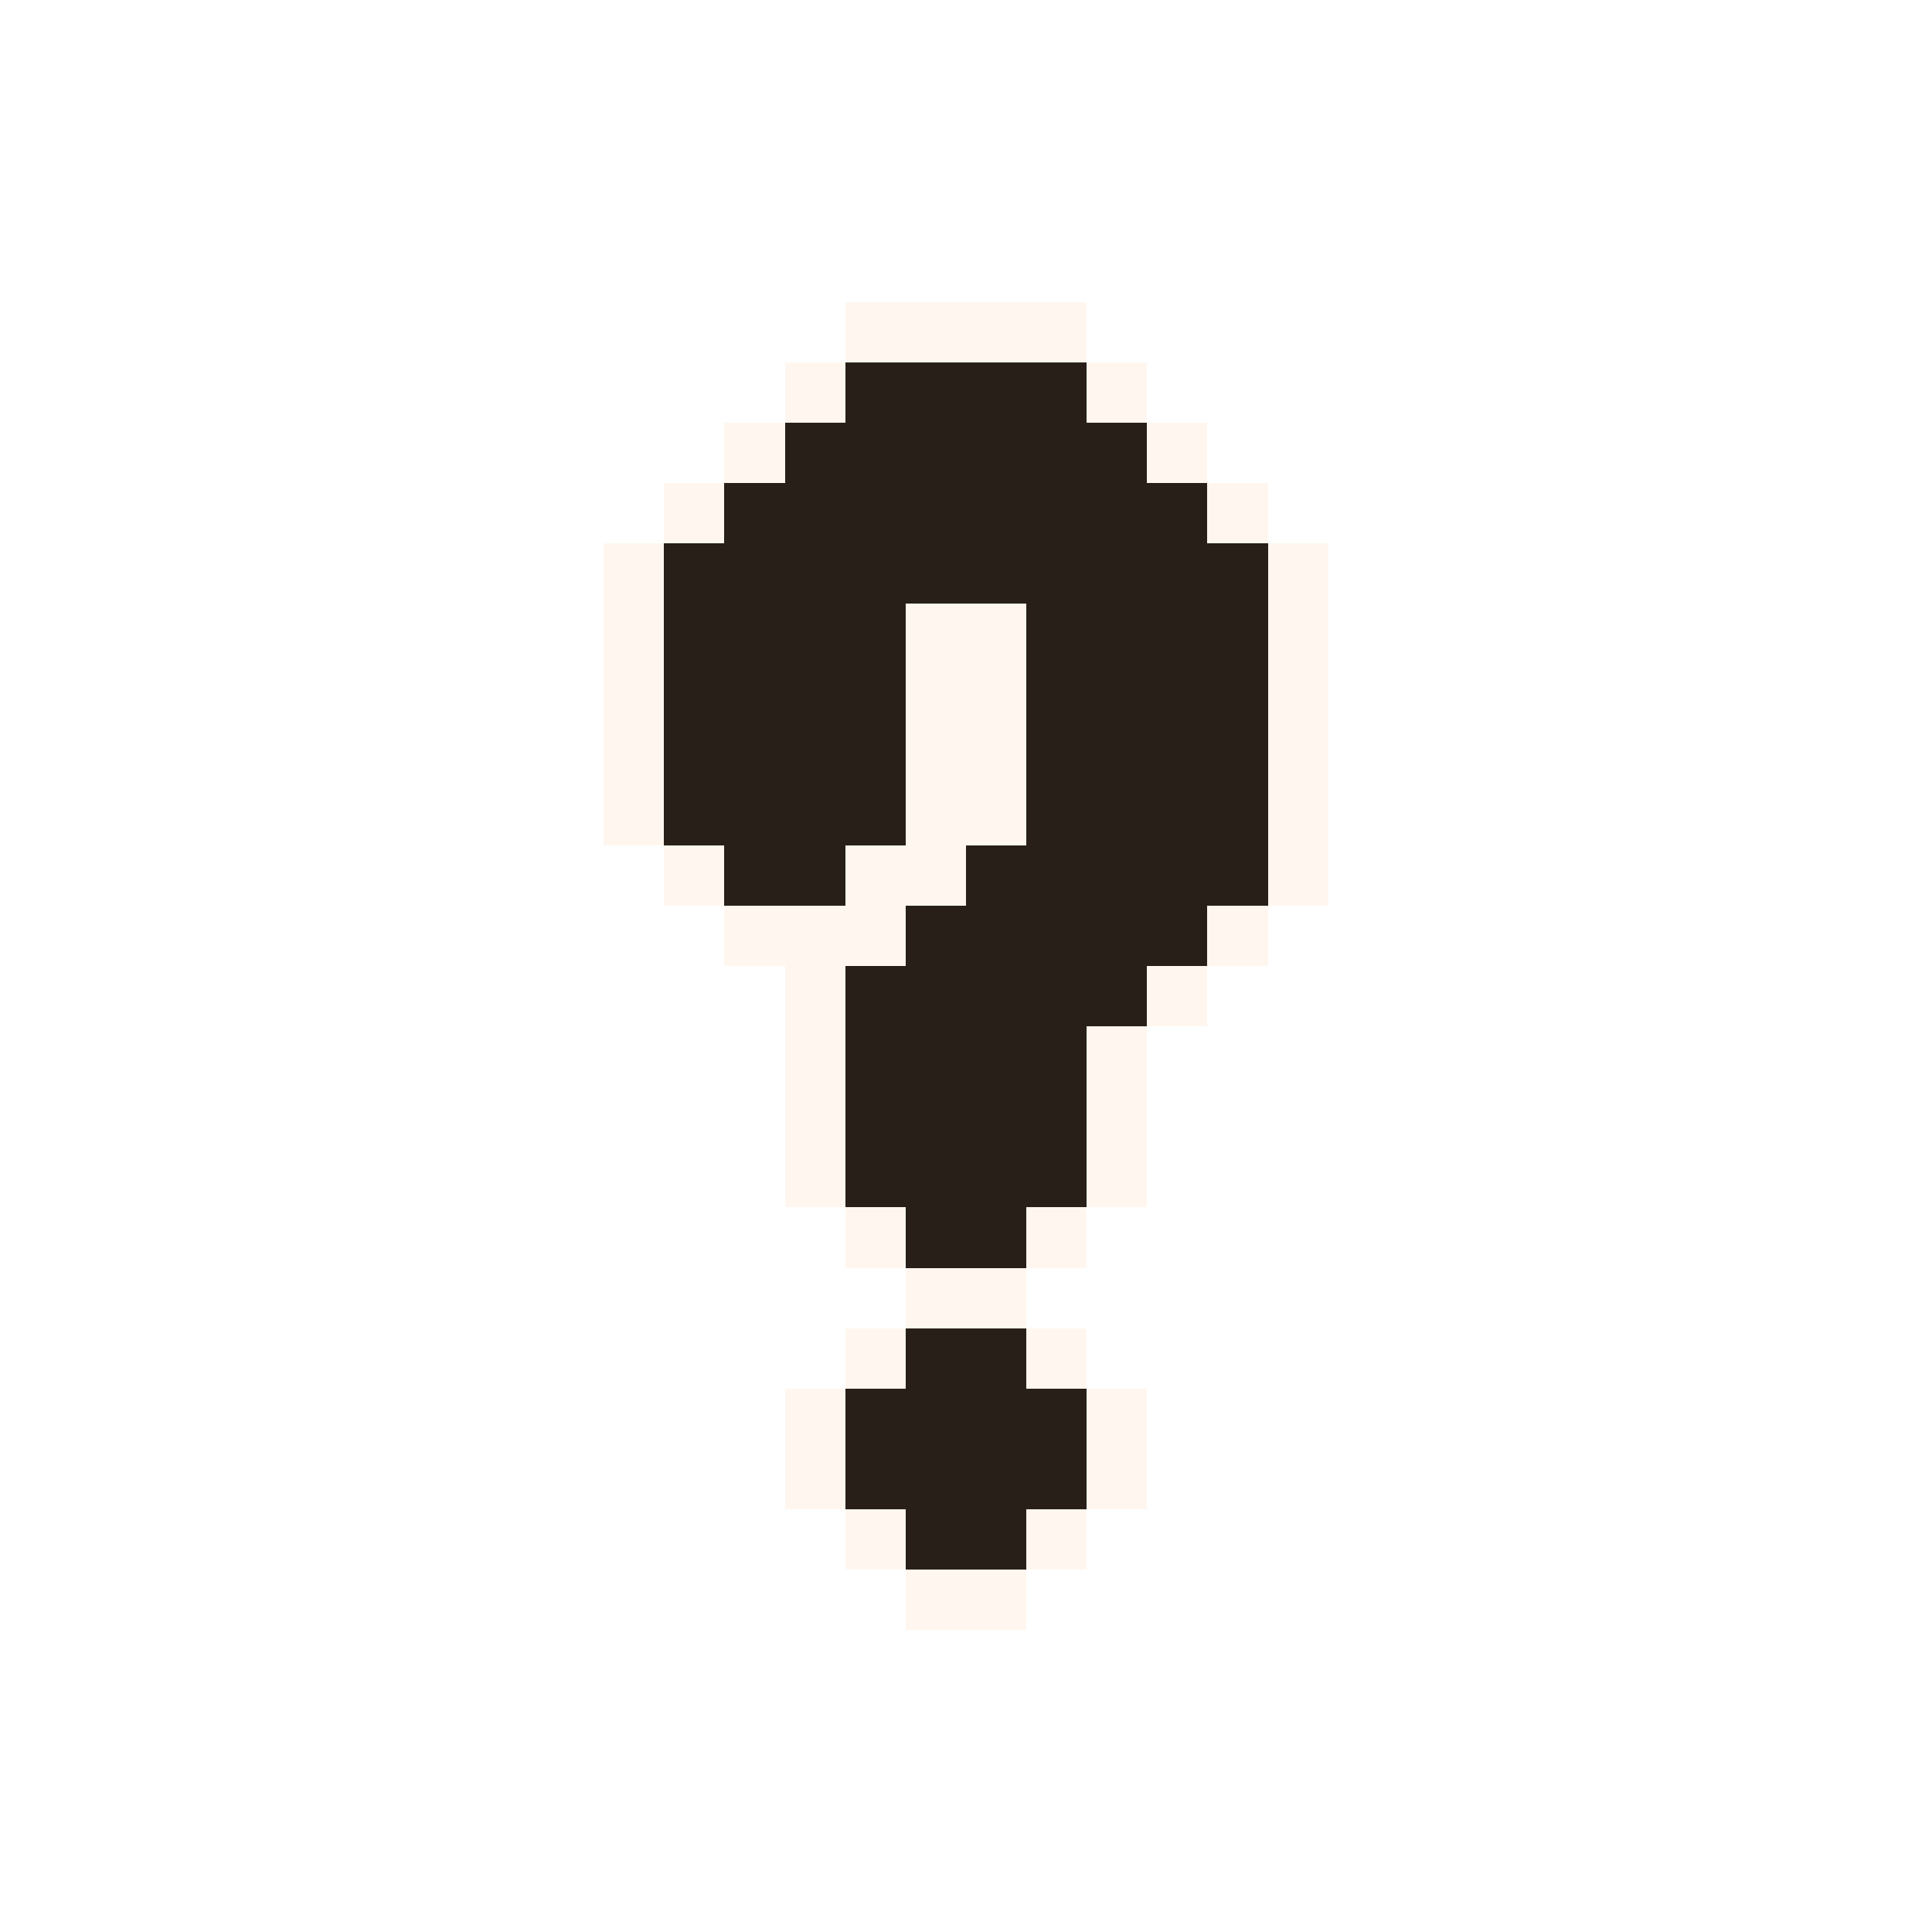
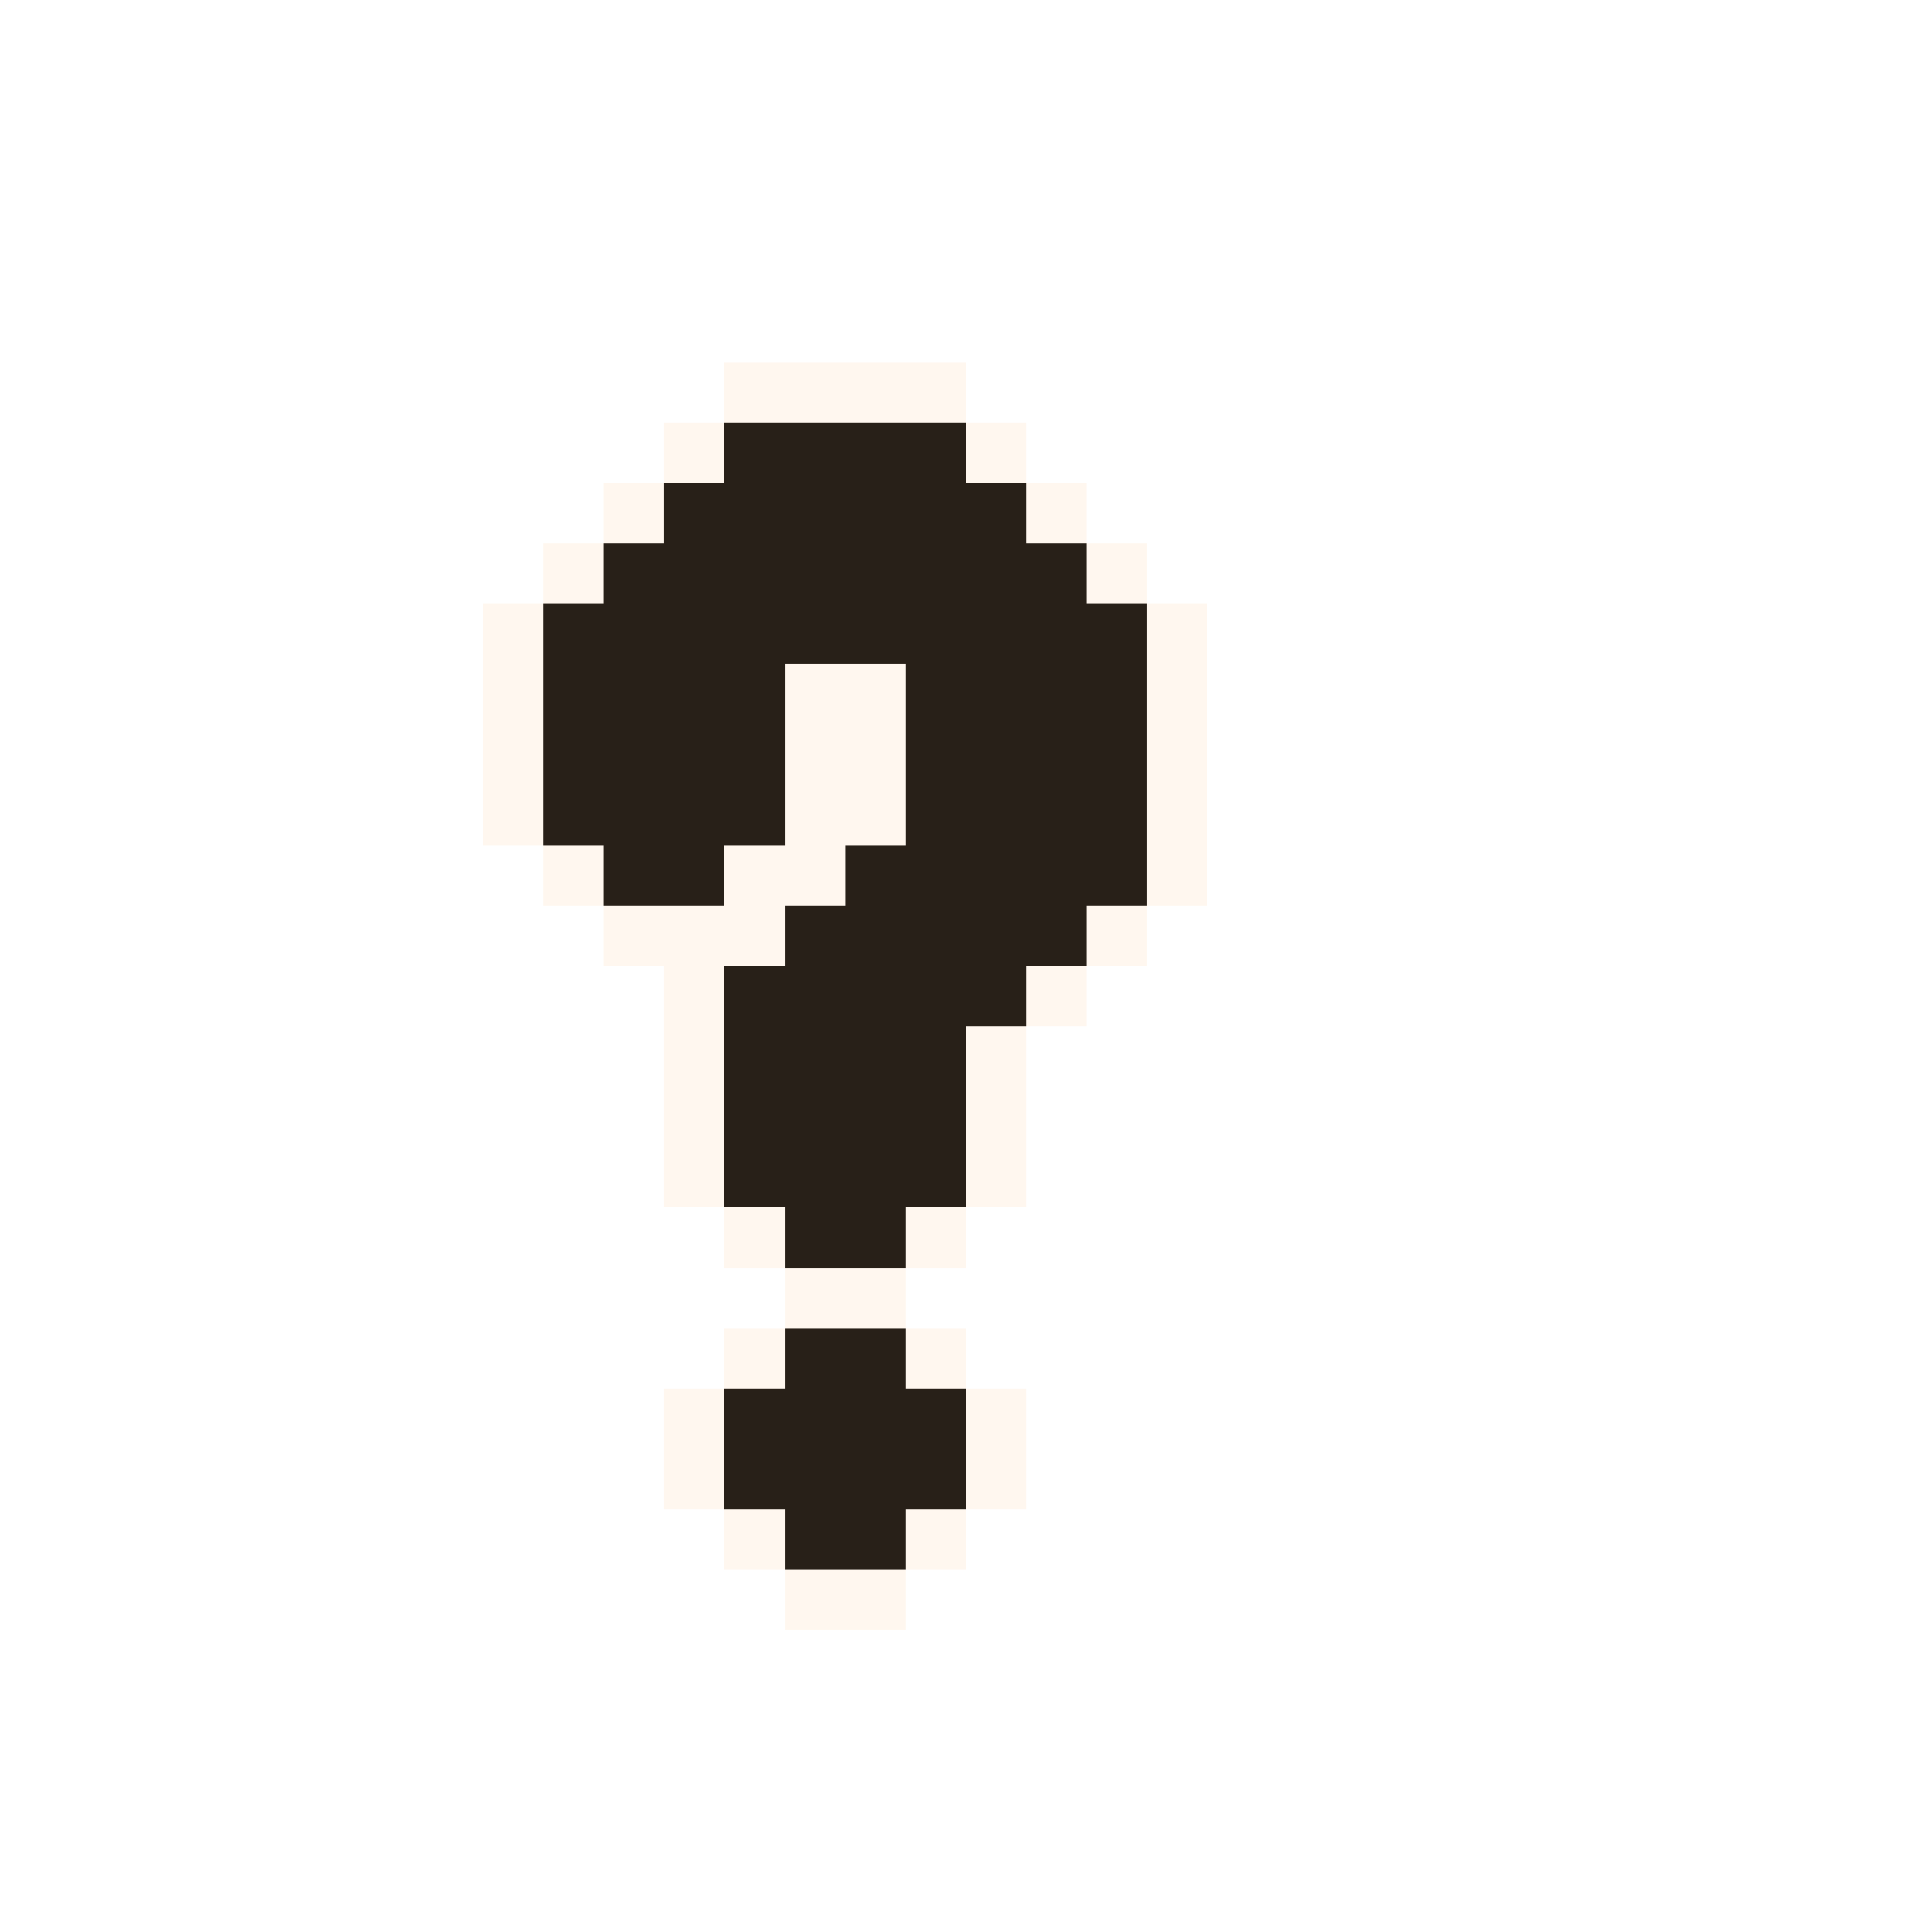
<svg xmlns="http://www.w3.org/2000/svg" version="1.1" width="128" height="128" shape-rendering="crispEdges">
-   <rect x="56" y="20" width="4" height="4" fill="#FFF7EF" />
-   <rect x="60" y="20" width="4" height="4" fill="#FFF7EF" />
-   <rect x="64" y="20" width="4" height="4" fill="#FFF7EF" />
-   <rect x="68" y="20" width="4" height="4" fill="#FFF7EF" />
+   <rect x="48" y="24" width="4" height="4" fill="#FFF7EF" />
  <rect x="52" y="24" width="4" height="4" fill="#FFF7EF" />
-   <rect x="56" y="24" width="4" height="4" fill="#282018" />
-   <rect x="60" y="24" width="4" height="4" fill="#282018" />
-   <rect x="64" y="24" width="4" height="4" fill="#282018" />
-   <rect x="68" y="24" width="4" height="4" fill="#282018" />
-   <rect x="72" y="24" width="4" height="4" fill="#FFF7EF" />
-   <rect x="48" y="28" width="4" height="4" fill="#FFF7EF" />
+   <rect x="56" y="24" width="4" height="4" fill="#FFF7EF" />
+   <rect x="60" y="24" width="4" height="4" fill="#FFF7EF" />
+   <rect x="44" y="28" width="4" height="4" fill="#FFF7EF" />
+   <rect x="48" y="28" width="4" height="4" fill="#282018" />
  <rect x="52" y="28" width="4" height="4" fill="#282018" />
  <rect x="56" y="28" width="4" height="4" fill="#282018" />
  <rect x="60" y="28" width="4" height="4" fill="#282018" />
-   <rect x="64" y="28" width="4" height="4" fill="#282018" />
-   <rect x="68" y="28" width="4" height="4" fill="#282018" />
-   <rect x="72" y="28" width="4" height="4" fill="#282018" />
-   <rect x="76" y="28" width="4" height="4" fill="#FFF7EF" />
-   <rect x="44" y="32" width="4" height="4" fill="#FFF7EF" />
+   <rect x="64" y="28" width="4" height="4" fill="#FFF7EF" />
+   <rect x="40" y="32" width="4" height="4" fill="#FFF7EF" />
+   <rect x="44" y="32" width="4" height="4" fill="#282018" />
  <rect x="48" y="32" width="4" height="4" fill="#282018" />
  <rect x="52" y="32" width="4" height="4" fill="#282018" />
  <rect x="56" y="32" width="4" height="4" fill="#282018" />
  <rect x="60" y="32" width="4" height="4" fill="#282018" />
  <rect x="64" y="32" width="4" height="4" fill="#282018" />
-   <rect x="68" y="32" width="4" height="4" fill="#282018" />
-   <rect x="72" y="32" width="4" height="4" fill="#282018" />
-   <rect x="76" y="32" width="4" height="4" fill="#282018" />
-   <rect x="80" y="32" width="4" height="4" fill="#FFF7EF" />
-   <rect x="40" y="36" width="4" height="4" fill="#FFF7EF" />
+   <rect x="68" y="32" width="4" height="4" fill="#FFF7EF" />
+   <rect x="36" y="36" width="4" height="4" fill="#FFF7EF" />
+   <rect x="40" y="36" width="4" height="4" fill="#282018" />
  <rect x="44" y="36" width="4" height="4" fill="#282018" />
  <rect x="48" y="36" width="4" height="4" fill="#282018" />
  <rect x="52" y="36" width="4" height="4" fill="#282018" />
  <rect x="56" y="36" width="4" height="4" fill="#282018" />
  <rect x="60" y="36" width="4" height="4" fill="#282018" />
  <rect x="64" y="36" width="4" height="4" fill="#282018" />
  <rect x="68" y="36" width="4" height="4" fill="#282018" />
-   <rect x="72" y="36" width="4" height="4" fill="#282018" />
-   <rect x="76" y="36" width="4" height="4" fill="#282018" />
-   <rect x="80" y="36" width="4" height="4" fill="#282018" />
-   <rect x="84" y="36" width="4" height="4" fill="#FFF7EF" />
-   <rect x="40" y="40" width="4" height="4" fill="#FFF7EF" />
+   <rect x="72" y="36" width="4" height="4" fill="#FFF7EF" />
+   <rect x="32" y="40" width="4" height="4" fill="#FFF7EF" />
+   <rect x="36" y="40" width="4" height="4" fill="#282018" />
+   <rect x="40" y="40" width="4" height="4" fill="#282018" />
  <rect x="44" y="40" width="4" height="4" fill="#282018" />
  <rect x="48" y="40" width="4" height="4" fill="#282018" />
  <rect x="52" y="40" width="4" height="4" fill="#282018" />
  <rect x="56" y="40" width="4" height="4" fill="#282018" />
-   <rect x="60" y="40" width="4" height="4" fill="#FFF7EF" />
-   <rect x="64" y="40" width="4" height="4" fill="#FFF7EF" />
+   <rect x="60" y="40" width="4" height="4" fill="#282018" />
+   <rect x="64" y="40" width="4" height="4" fill="#282018" />
  <rect x="68" y="40" width="4" height="4" fill="#282018" />
  <rect x="72" y="40" width="4" height="4" fill="#282018" />
-   <rect x="76" y="40" width="4" height="4" fill="#282018" />
-   <rect x="80" y="40" width="4" height="4" fill="#282018" />
-   <rect x="84" y="40" width="4" height="4" fill="#FFF7EF" />
-   <rect x="40" y="44" width="4" height="4" fill="#FFF7EF" />
+   <rect x="76" y="40" width="4" height="4" fill="#FFF7EF" />
+   <rect x="32" y="44" width="4" height="4" fill="#FFF7EF" />
+   <rect x="36" y="44" width="4" height="4" fill="#282018" />
+   <rect x="40" y="44" width="4" height="4" fill="#282018" />
  <rect x="44" y="44" width="4" height="4" fill="#282018" />
  <rect x="48" y="44" width="4" height="4" fill="#282018" />
-   <rect x="52" y="44" width="4" height="4" fill="#282018" />
-   <rect x="56" y="44" width="4" height="4" fill="#282018" />
-   <rect x="60" y="44" width="4" height="4" fill="#FFF7EF" />
-   <rect x="64" y="44" width="4" height="4" fill="#FFF7EF" />
+   <rect x="52" y="44" width="4" height="4" fill="#FFF7EF" />
+   <rect x="56" y="44" width="4" height="4" fill="#FFF7EF" />
+   <rect x="60" y="44" width="4" height="4" fill="#282018" />
+   <rect x="64" y="44" width="4" height="4" fill="#282018" />
  <rect x="68" y="44" width="4" height="4" fill="#282018" />
  <rect x="72" y="44" width="4" height="4" fill="#282018" />
-   <rect x="76" y="44" width="4" height="4" fill="#282018" />
-   <rect x="80" y="44" width="4" height="4" fill="#282018" />
-   <rect x="84" y="44" width="4" height="4" fill="#FFF7EF" />
-   <rect x="40" y="48" width="4" height="4" fill="#FFF7EF" />
+   <rect x="76" y="44" width="4" height="4" fill="#FFF7EF" />
+   <rect x="32" y="48" width="4" height="4" fill="#FFF7EF" />
+   <rect x="36" y="48" width="4" height="4" fill="#282018" />
+   <rect x="40" y="48" width="4" height="4" fill="#282018" />
  <rect x="44" y="48" width="4" height="4" fill="#282018" />
  <rect x="48" y="48" width="4" height="4" fill="#282018" />
-   <rect x="52" y="48" width="4" height="4" fill="#282018" />
-   <rect x="56" y="48" width="4" height="4" fill="#282018" />
-   <rect x="60" y="48" width="4" height="4" fill="#FFF7EF" />
-   <rect x="64" y="48" width="4" height="4" fill="#FFF7EF" />
+   <rect x="52" y="48" width="4" height="4" fill="#FFF7EF" />
+   <rect x="56" y="48" width="4" height="4" fill="#FFF7EF" />
+   <rect x="60" y="48" width="4" height="4" fill="#282018" />
+   <rect x="64" y="48" width="4" height="4" fill="#282018" />
  <rect x="68" y="48" width="4" height="4" fill="#282018" />
  <rect x="72" y="48" width="4" height="4" fill="#282018" />
-   <rect x="76" y="48" width="4" height="4" fill="#282018" />
-   <rect x="80" y="48" width="4" height="4" fill="#282018" />
-   <rect x="84" y="48" width="4" height="4" fill="#FFF7EF" />
-   <rect x="40" y="52" width="4" height="4" fill="#FFF7EF" />
+   <rect x="76" y="48" width="4" height="4" fill="#FFF7EF" />
+   <rect x="32" y="52" width="4" height="4" fill="#FFF7EF" />
+   <rect x="36" y="52" width="4" height="4" fill="#282018" />
+   <rect x="40" y="52" width="4" height="4" fill="#282018" />
  <rect x="44" y="52" width="4" height="4" fill="#282018" />
  <rect x="48" y="52" width="4" height="4" fill="#282018" />
-   <rect x="52" y="52" width="4" height="4" fill="#282018" />
-   <rect x="56" y="52" width="4" height="4" fill="#282018" />
-   <rect x="60" y="52" width="4" height="4" fill="#FFF7EF" />
-   <rect x="64" y="52" width="4" height="4" fill="#FFF7EF" />
+   <rect x="52" y="52" width="4" height="4" fill="#FFF7EF" />
+   <rect x="56" y="52" width="4" height="4" fill="#FFF7EF" />
+   <rect x="60" y="52" width="4" height="4" fill="#282018" />
+   <rect x="64" y="52" width="4" height="4" fill="#282018" />
  <rect x="68" y="52" width="4" height="4" fill="#282018" />
  <rect x="72" y="52" width="4" height="4" fill="#282018" />
-   <rect x="76" y="52" width="4" height="4" fill="#282018" />
-   <rect x="80" y="52" width="4" height="4" fill="#282018" />
-   <rect x="84" y="52" width="4" height="4" fill="#FFF7EF" />
-   <rect x="44" y="56" width="4" height="4" fill="#FFF7EF" />
-   <rect x="48" y="56" width="4" height="4" fill="#282018" />
-   <rect x="52" y="56" width="4" height="4" fill="#282018" />
-   <rect x="56" y="56" width="4" height="4" fill="#FFF7EF" />
-   <rect x="60" y="56" width="4" height="4" fill="#FFF7EF" />
+   <rect x="76" y="52" width="4" height="4" fill="#FFF7EF" />
+   <rect x="36" y="56" width="4" height="4" fill="#FFF7EF" />
+   <rect x="40" y="56" width="4" height="4" fill="#282018" />
+   <rect x="44" y="56" width="4" height="4" fill="#282018" />
+   <rect x="48" y="56" width="4" height="4" fill="#FFF7EF" />
+   <rect x="52" y="56" width="4" height="4" fill="#FFF7EF" />
+   <rect x="56" y="56" width="4" height="4" fill="#282018" />
+   <rect x="60" y="56" width="4" height="4" fill="#282018" />
  <rect x="64" y="56" width="4" height="4" fill="#282018" />
  <rect x="68" y="56" width="4" height="4" fill="#282018" />
  <rect x="72" y="56" width="4" height="4" fill="#282018" />
-   <rect x="76" y="56" width="4" height="4" fill="#282018" />
-   <rect x="80" y="56" width="4" height="4" fill="#282018" />
-   <rect x="84" y="56" width="4" height="4" fill="#FFF7EF" />
+   <rect x="76" y="56" width="4" height="4" fill="#FFF7EF" />
+   <rect x="40" y="60" width="4" height="4" fill="#FFF7EF" />
+   <rect x="44" y="60" width="4" height="4" fill="#FFF7EF" />
  <rect x="48" y="60" width="4" height="4" fill="#FFF7EF" />
-   <rect x="52" y="60" width="4" height="4" fill="#FFF7EF" />
-   <rect x="56" y="60" width="4" height="4" fill="#FFF7EF" />
+   <rect x="52" y="60" width="4" height="4" fill="#282018" />
+   <rect x="56" y="60" width="4" height="4" fill="#282018" />
  <rect x="60" y="60" width="4" height="4" fill="#282018" />
  <rect x="64" y="60" width="4" height="4" fill="#282018" />
  <rect x="68" y="60" width="4" height="4" fill="#282018" />
-   <rect x="72" y="60" width="4" height="4" fill="#282018" />
-   <rect x="76" y="60" width="4" height="4" fill="#282018" />
-   <rect x="80" y="60" width="4" height="4" fill="#FFF7EF" />
-   <rect x="52" y="64" width="4" height="4" fill="#FFF7EF" />
+   <rect x="72" y="60" width="4" height="4" fill="#FFF7EF" />
+   <rect x="44" y="64" width="4" height="4" fill="#FFF7EF" />
+   <rect x="48" y="64" width="4" height="4" fill="#282018" />
+   <rect x="52" y="64" width="4" height="4" fill="#282018" />
  <rect x="56" y="64" width="4" height="4" fill="#282018" />
  <rect x="60" y="64" width="4" height="4" fill="#282018" />
  <rect x="64" y="64" width="4" height="4" fill="#282018" />
-   <rect x="68" y="64" width="4" height="4" fill="#282018" />
-   <rect x="72" y="64" width="4" height="4" fill="#282018" />
-   <rect x="76" y="64" width="4" height="4" fill="#FFF7EF" />
-   <rect x="52" y="68" width="4" height="4" fill="#FFF7EF" />
+   <rect x="68" y="64" width="4" height="4" fill="#FFF7EF" />
+   <rect x="44" y="68" width="4" height="4" fill="#FFF7EF" />
+   <rect x="48" y="68" width="4" height="4" fill="#282018" />
+   <rect x="52" y="68" width="4" height="4" fill="#282018" />
  <rect x="56" y="68" width="4" height="4" fill="#282018" />
  <rect x="60" y="68" width="4" height="4" fill="#282018" />
-   <rect x="64" y="68" width="4" height="4" fill="#282018" />
-   <rect x="68" y="68" width="4" height="4" fill="#282018" />
-   <rect x="72" y="68" width="4" height="4" fill="#FFF7EF" />
-   <rect x="52" y="72" width="4" height="4" fill="#FFF7EF" />
+   <rect x="64" y="68" width="4" height="4" fill="#FFF7EF" />
+   <rect x="44" y="72" width="4" height="4" fill="#FFF7EF" />
+   <rect x="48" y="72" width="4" height="4" fill="#282018" />
+   <rect x="52" y="72" width="4" height="4" fill="#282018" />
  <rect x="56" y="72" width="4" height="4" fill="#282018" />
  <rect x="60" y="72" width="4" height="4" fill="#282018" />
-   <rect x="64" y="72" width="4" height="4" fill="#282018" />
-   <rect x="68" y="72" width="4" height="4" fill="#282018" />
-   <rect x="72" y="72" width="4" height="4" fill="#FFF7EF" />
-   <rect x="52" y="76" width="4" height="4" fill="#FFF7EF" />
+   <rect x="64" y="72" width="4" height="4" fill="#FFF7EF" />
+   <rect x="44" y="76" width="4" height="4" fill="#FFF7EF" />
+   <rect x="48" y="76" width="4" height="4" fill="#282018" />
+   <rect x="52" y="76" width="4" height="4" fill="#282018" />
  <rect x="56" y="76" width="4" height="4" fill="#282018" />
  <rect x="60" y="76" width="4" height="4" fill="#282018" />
-   <rect x="64" y="76" width="4" height="4" fill="#282018" />
-   <rect x="68" y="76" width="4" height="4" fill="#282018" />
-   <rect x="72" y="76" width="4" height="4" fill="#FFF7EF" />
-   <rect x="56" y="80" width="4" height="4" fill="#FFF7EF" />
-   <rect x="60" y="80" width="4" height="4" fill="#282018" />
-   <rect x="64" y="80" width="4" height="4" fill="#282018" />
-   <rect x="68" y="80" width="4" height="4" fill="#FFF7EF" />
-   <rect x="60" y="84" width="4" height="4" fill="#FFF7EF" />
-   <rect x="64" y="84" width="4" height="4" fill="#FFF7EF" />
-   <rect x="56" y="88" width="4" height="4" fill="#FFF7EF" />
-   <rect x="60" y="88" width="4" height="4" fill="#282018" />
-   <rect x="64" y="88" width="4" height="4" fill="#282018" />
-   <rect x="68" y="88" width="4" height="4" fill="#FFF7EF" />
-   <rect x="52" y="92" width="4" height="4" fill="#FFF7EF" />
+   <rect x="64" y="76" width="4" height="4" fill="#FFF7EF" />
+   <rect x="48" y="80" width="4" height="4" fill="#FFF7EF" />
+   <rect x="52" y="80" width="4" height="4" fill="#282018" />
+   <rect x="56" y="80" width="4" height="4" fill="#282018" />
+   <rect x="60" y="80" width="4" height="4" fill="#FFF7EF" />
+   <rect x="52" y="84" width="4" height="4" fill="#FFF7EF" />
+   <rect x="56" y="84" width="4" height="4" fill="#FFF7EF" />
+   <rect x="48" y="88" width="4" height="4" fill="#FFF7EF" />
+   <rect x="52" y="88" width="4" height="4" fill="#282018" />
+   <rect x="56" y="88" width="4" height="4" fill="#282018" />
+   <rect x="60" y="88" width="4" height="4" fill="#FFF7EF" />
+   <rect x="44" y="92" width="4" height="4" fill="#FFF7EF" />
+   <rect x="48" y="92" width="4" height="4" fill="#282018" />
+   <rect x="52" y="92" width="4" height="4" fill="#282018" />
  <rect x="56" y="92" width="4" height="4" fill="#282018" />
  <rect x="60" y="92" width="4" height="4" fill="#282018" />
-   <rect x="64" y="92" width="4" height="4" fill="#282018" />
-   <rect x="68" y="92" width="4" height="4" fill="#282018" />
-   <rect x="72" y="92" width="4" height="4" fill="#FFF7EF" />
-   <rect x="52" y="96" width="4" height="4" fill="#FFF7EF" />
+   <rect x="64" y="92" width="4" height="4" fill="#FFF7EF" />
+   <rect x="44" y="96" width="4" height="4" fill="#FFF7EF" />
+   <rect x="48" y="96" width="4" height="4" fill="#282018" />
+   <rect x="52" y="96" width="4" height="4" fill="#282018" />
  <rect x="56" y="96" width="4" height="4" fill="#282018" />
  <rect x="60" y="96" width="4" height="4" fill="#282018" />
-   <rect x="64" y="96" width="4" height="4" fill="#282018" />
-   <rect x="68" y="96" width="4" height="4" fill="#282018" />
-   <rect x="72" y="96" width="4" height="4" fill="#FFF7EF" />
-   <rect x="56" y="100" width="4" height="4" fill="#FFF7EF" />
-   <rect x="60" y="100" width="4" height="4" fill="#282018" />
-   <rect x="64" y="100" width="4" height="4" fill="#282018" />
-   <rect x="68" y="100" width="4" height="4" fill="#FFF7EF" />
-   <rect x="60" y="104" width="4" height="4" fill="#FFF7EF" />
-   <rect x="64" y="104" width="4" height="4" fill="#FFF7EF" />
+   <rect x="64" y="96" width="4" height="4" fill="#FFF7EF" />
+   <rect x="48" y="100" width="4" height="4" fill="#FFF7EF" />
+   <rect x="52" y="100" width="4" height="4" fill="#282018" />
+   <rect x="56" y="100" width="4" height="4" fill="#282018" />
+   <rect x="60" y="100" width="4" height="4" fill="#FFF7EF" />
+   <rect x="52" y="104" width="4" height="4" fill="#FFF7EF" />
+   <rect x="56" y="104" width="4" height="4" fill="#FFF7EF" />
</svg>
